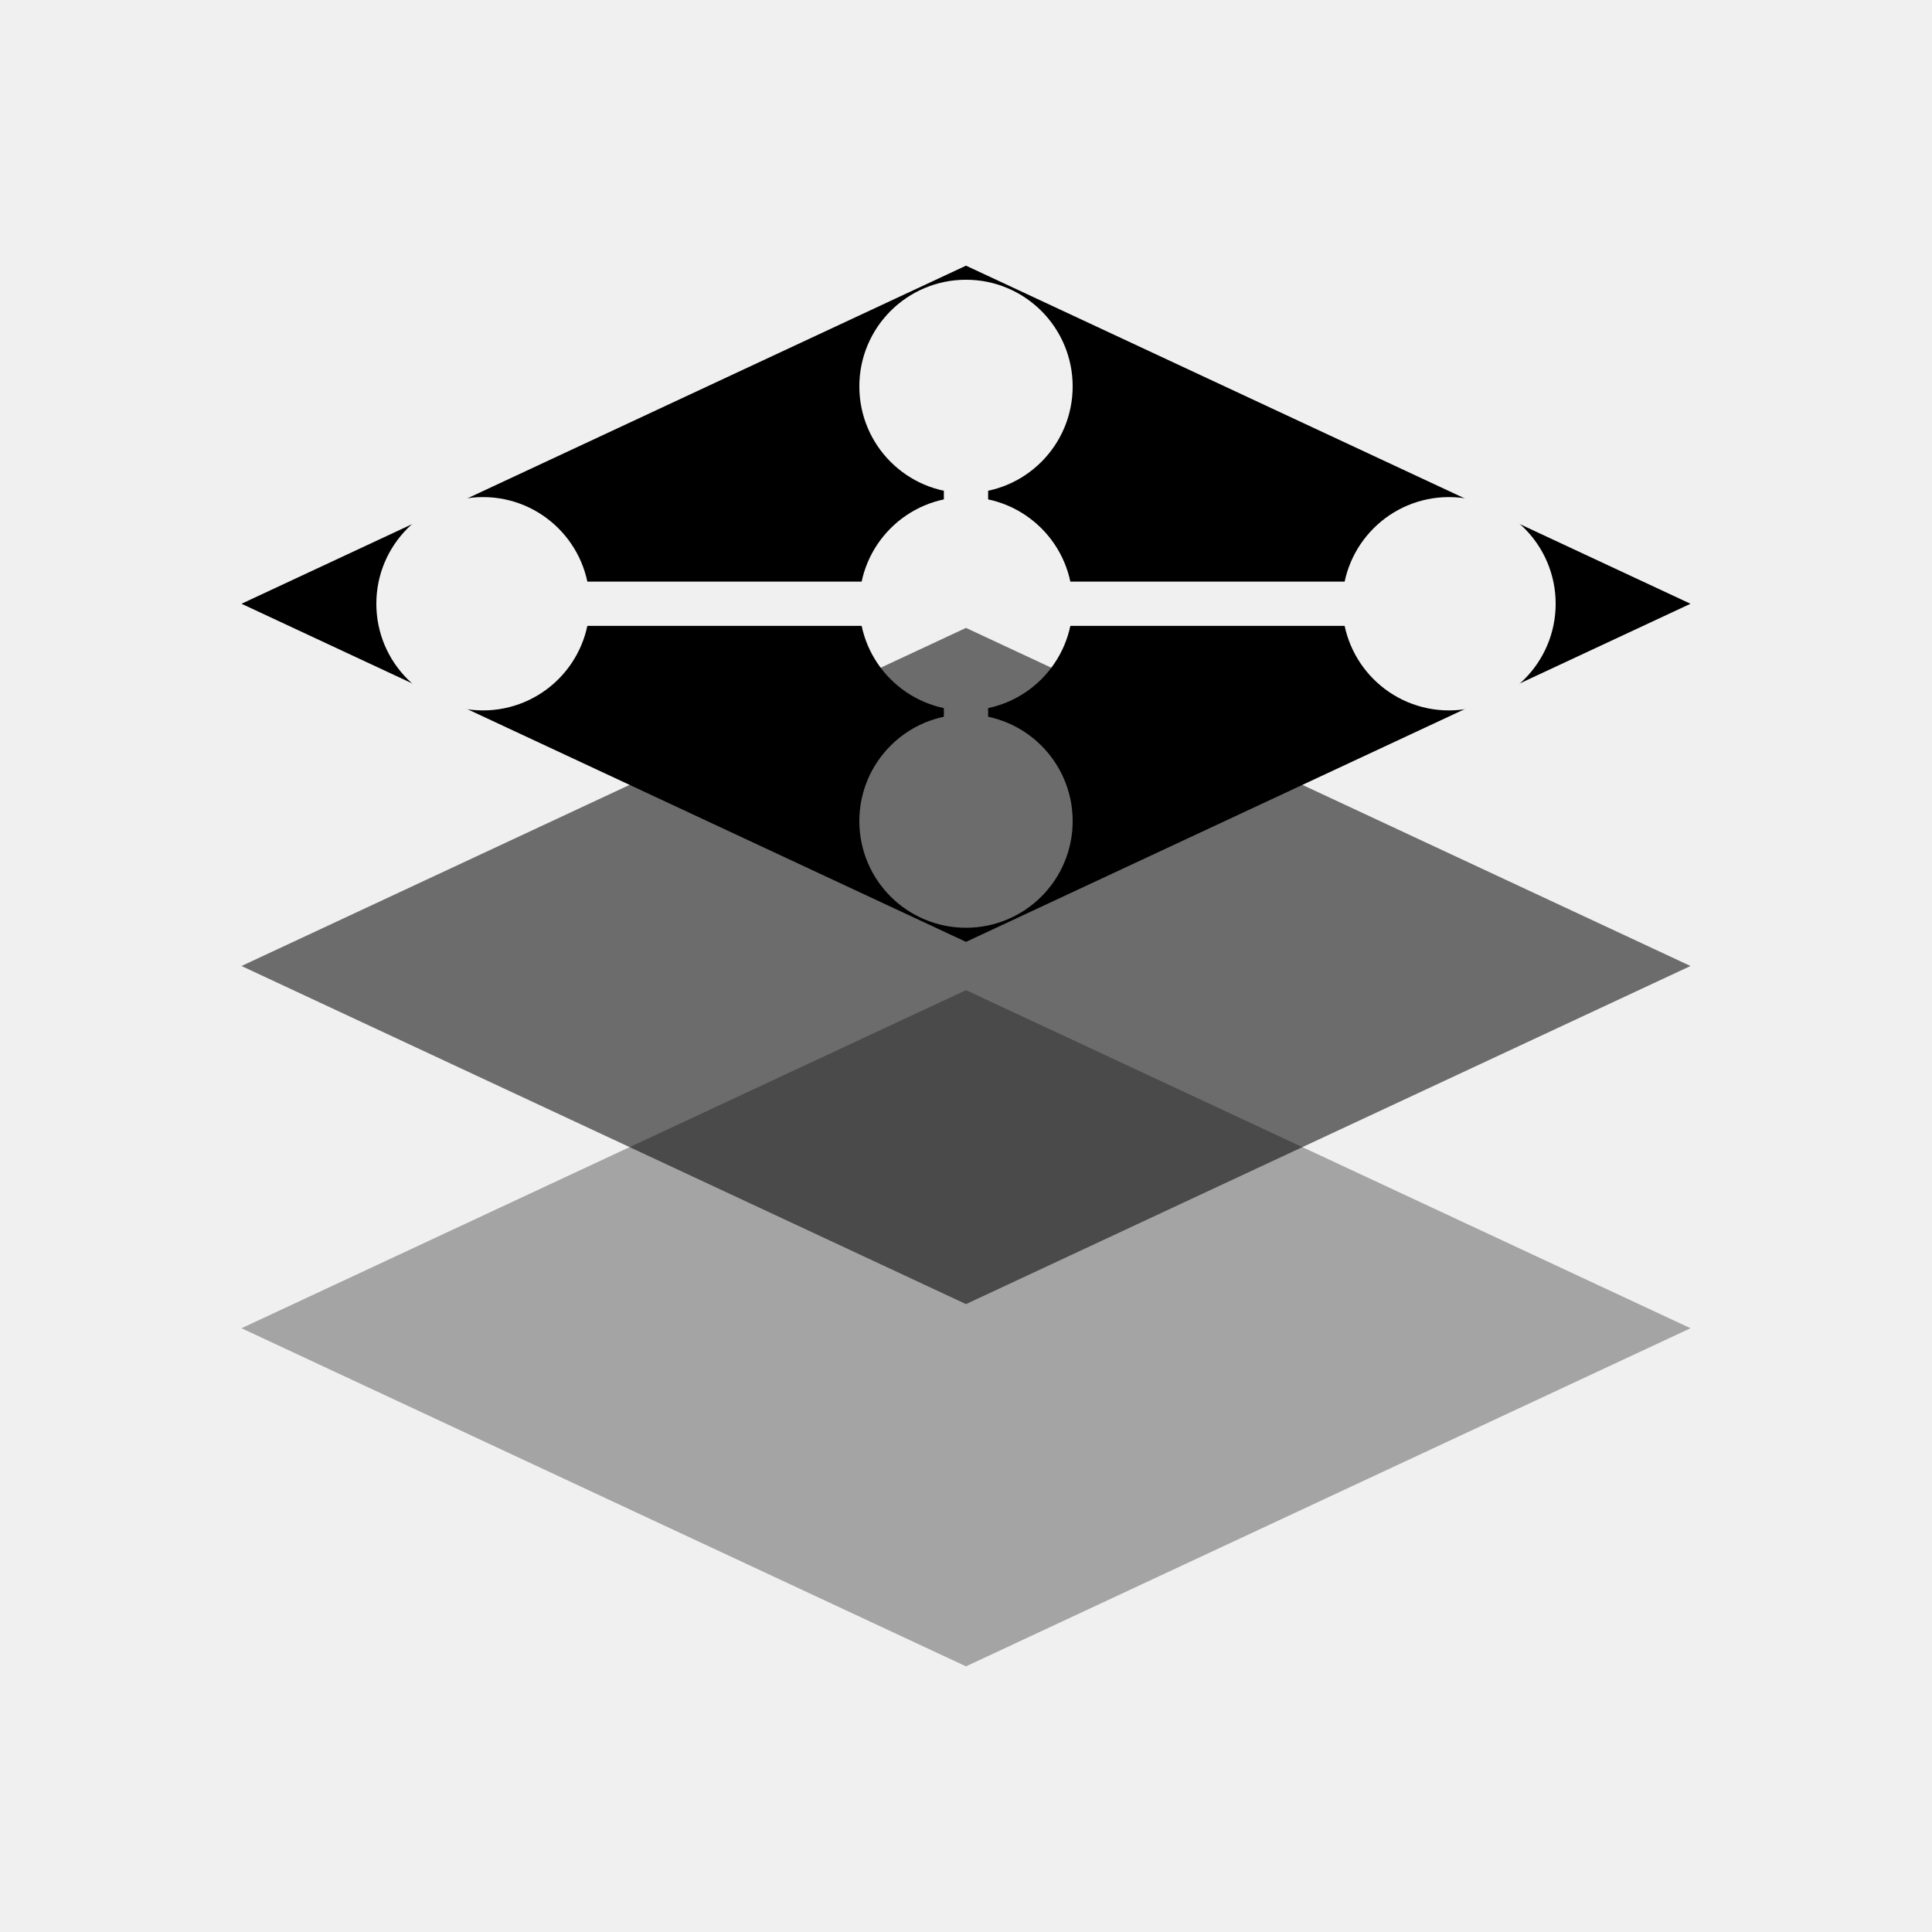
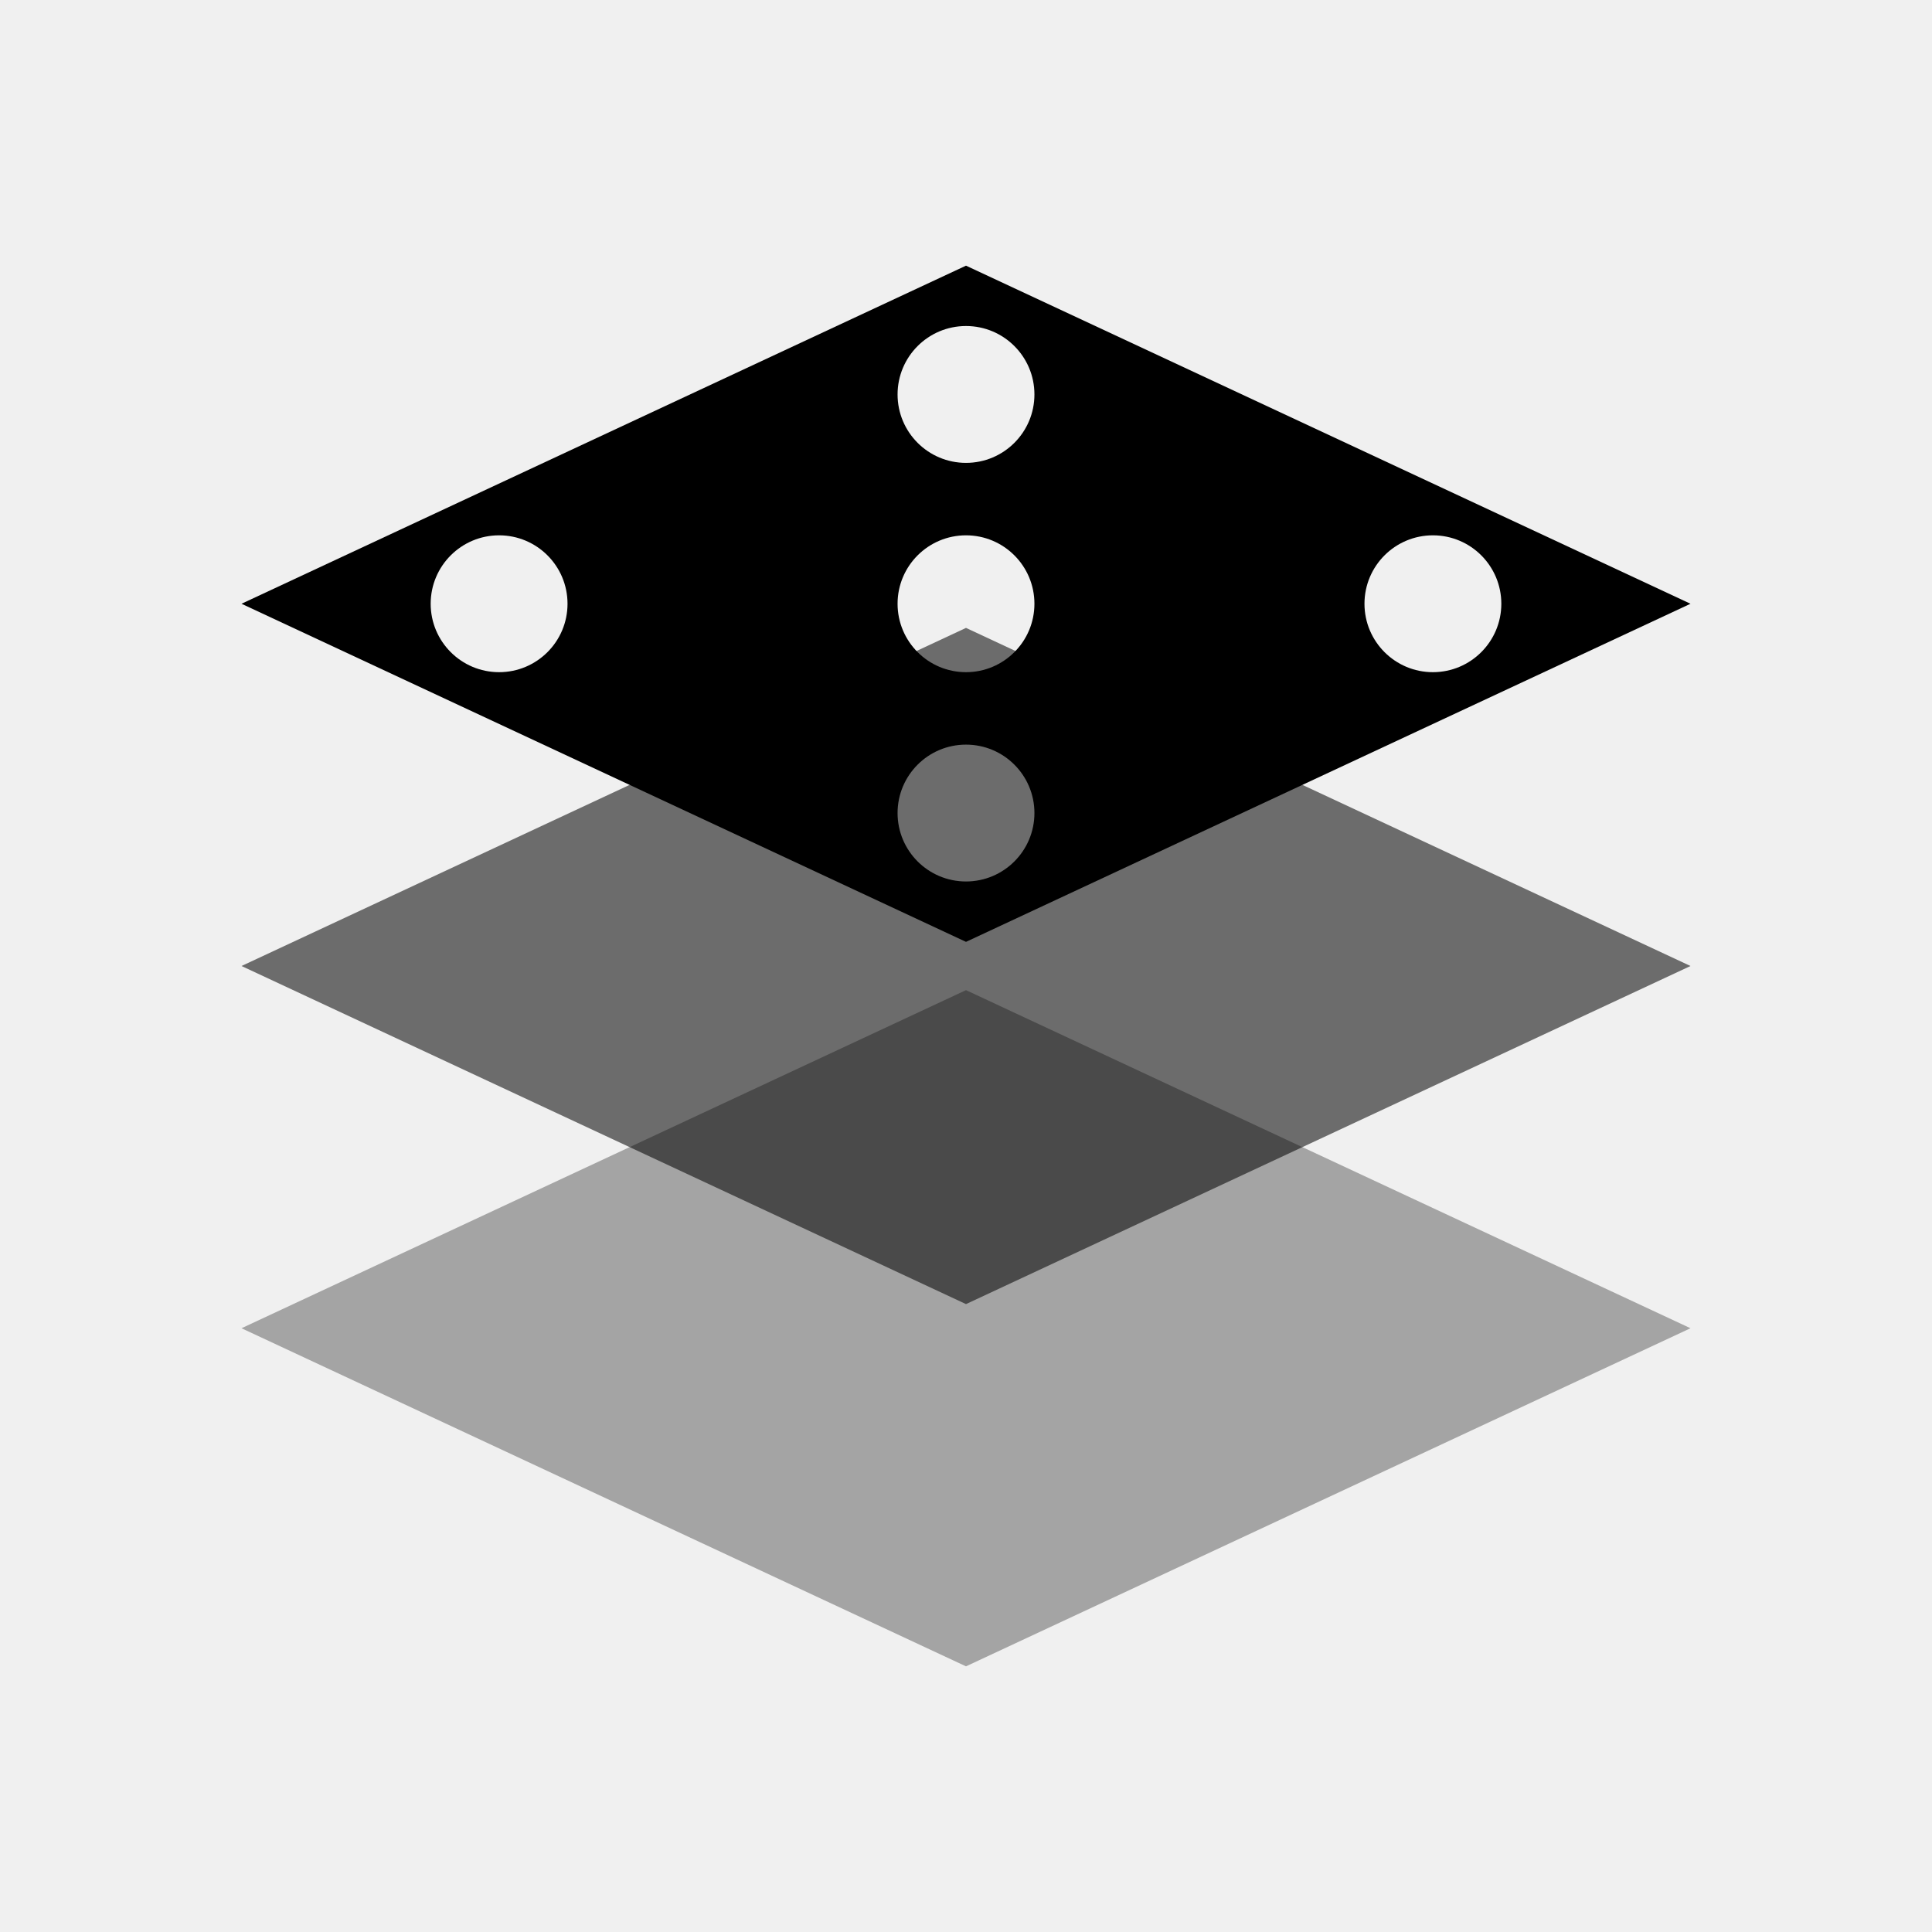
<svg xmlns="http://www.w3.org/2000/svg" viewBox="0 0 24 24" fill="currentColor">
  <mask id="dbLogoGraph">
    <rect width="24" height="24" fill="#fff" />
-     <g stroke="#000" stroke-width=".55" stroke-linecap="round" fill="#000">
-       <path d="M12 7.5V4.8M12 7.5v2.7M12 7.5H6M12 7.5h6" />
-       <circle cx="12" cy="7.5" r="1.05" />
-       <circle cx="12" cy="4.8" r="1.05" />
-       <circle cx="12" cy="10.2" r="1.05" />
-       <circle cx="6" cy="7.5" r="1.05" />
-       <circle cx="18" cy="7.5" r="1.05" />
+     <g fill="#000">
+       <circle cx="12" cy="7.5" r=".85" />
+       <circle cx="12" cy="4.9" r=".85" />
+       <circle cx="12" cy="10.1" r=".85" />
+       <circle cx="6.2" cy="7.5" r=".85" />
+       <circle cx="17.8" cy="7.5" r=".85" />
    </g>
  </mask>
  <path d="M12 12.3 3 16.5l9 4.2 9-4.2z" opacity=".32" />
  <path d="M12 7.8 3 12l9 4.2L21 12z" opacity=".55" />
  <path d="M12 3.3 3 7.5l9 4.2 9-4.2z" mask="url(#dbLogoGraph)" />
</svg>
